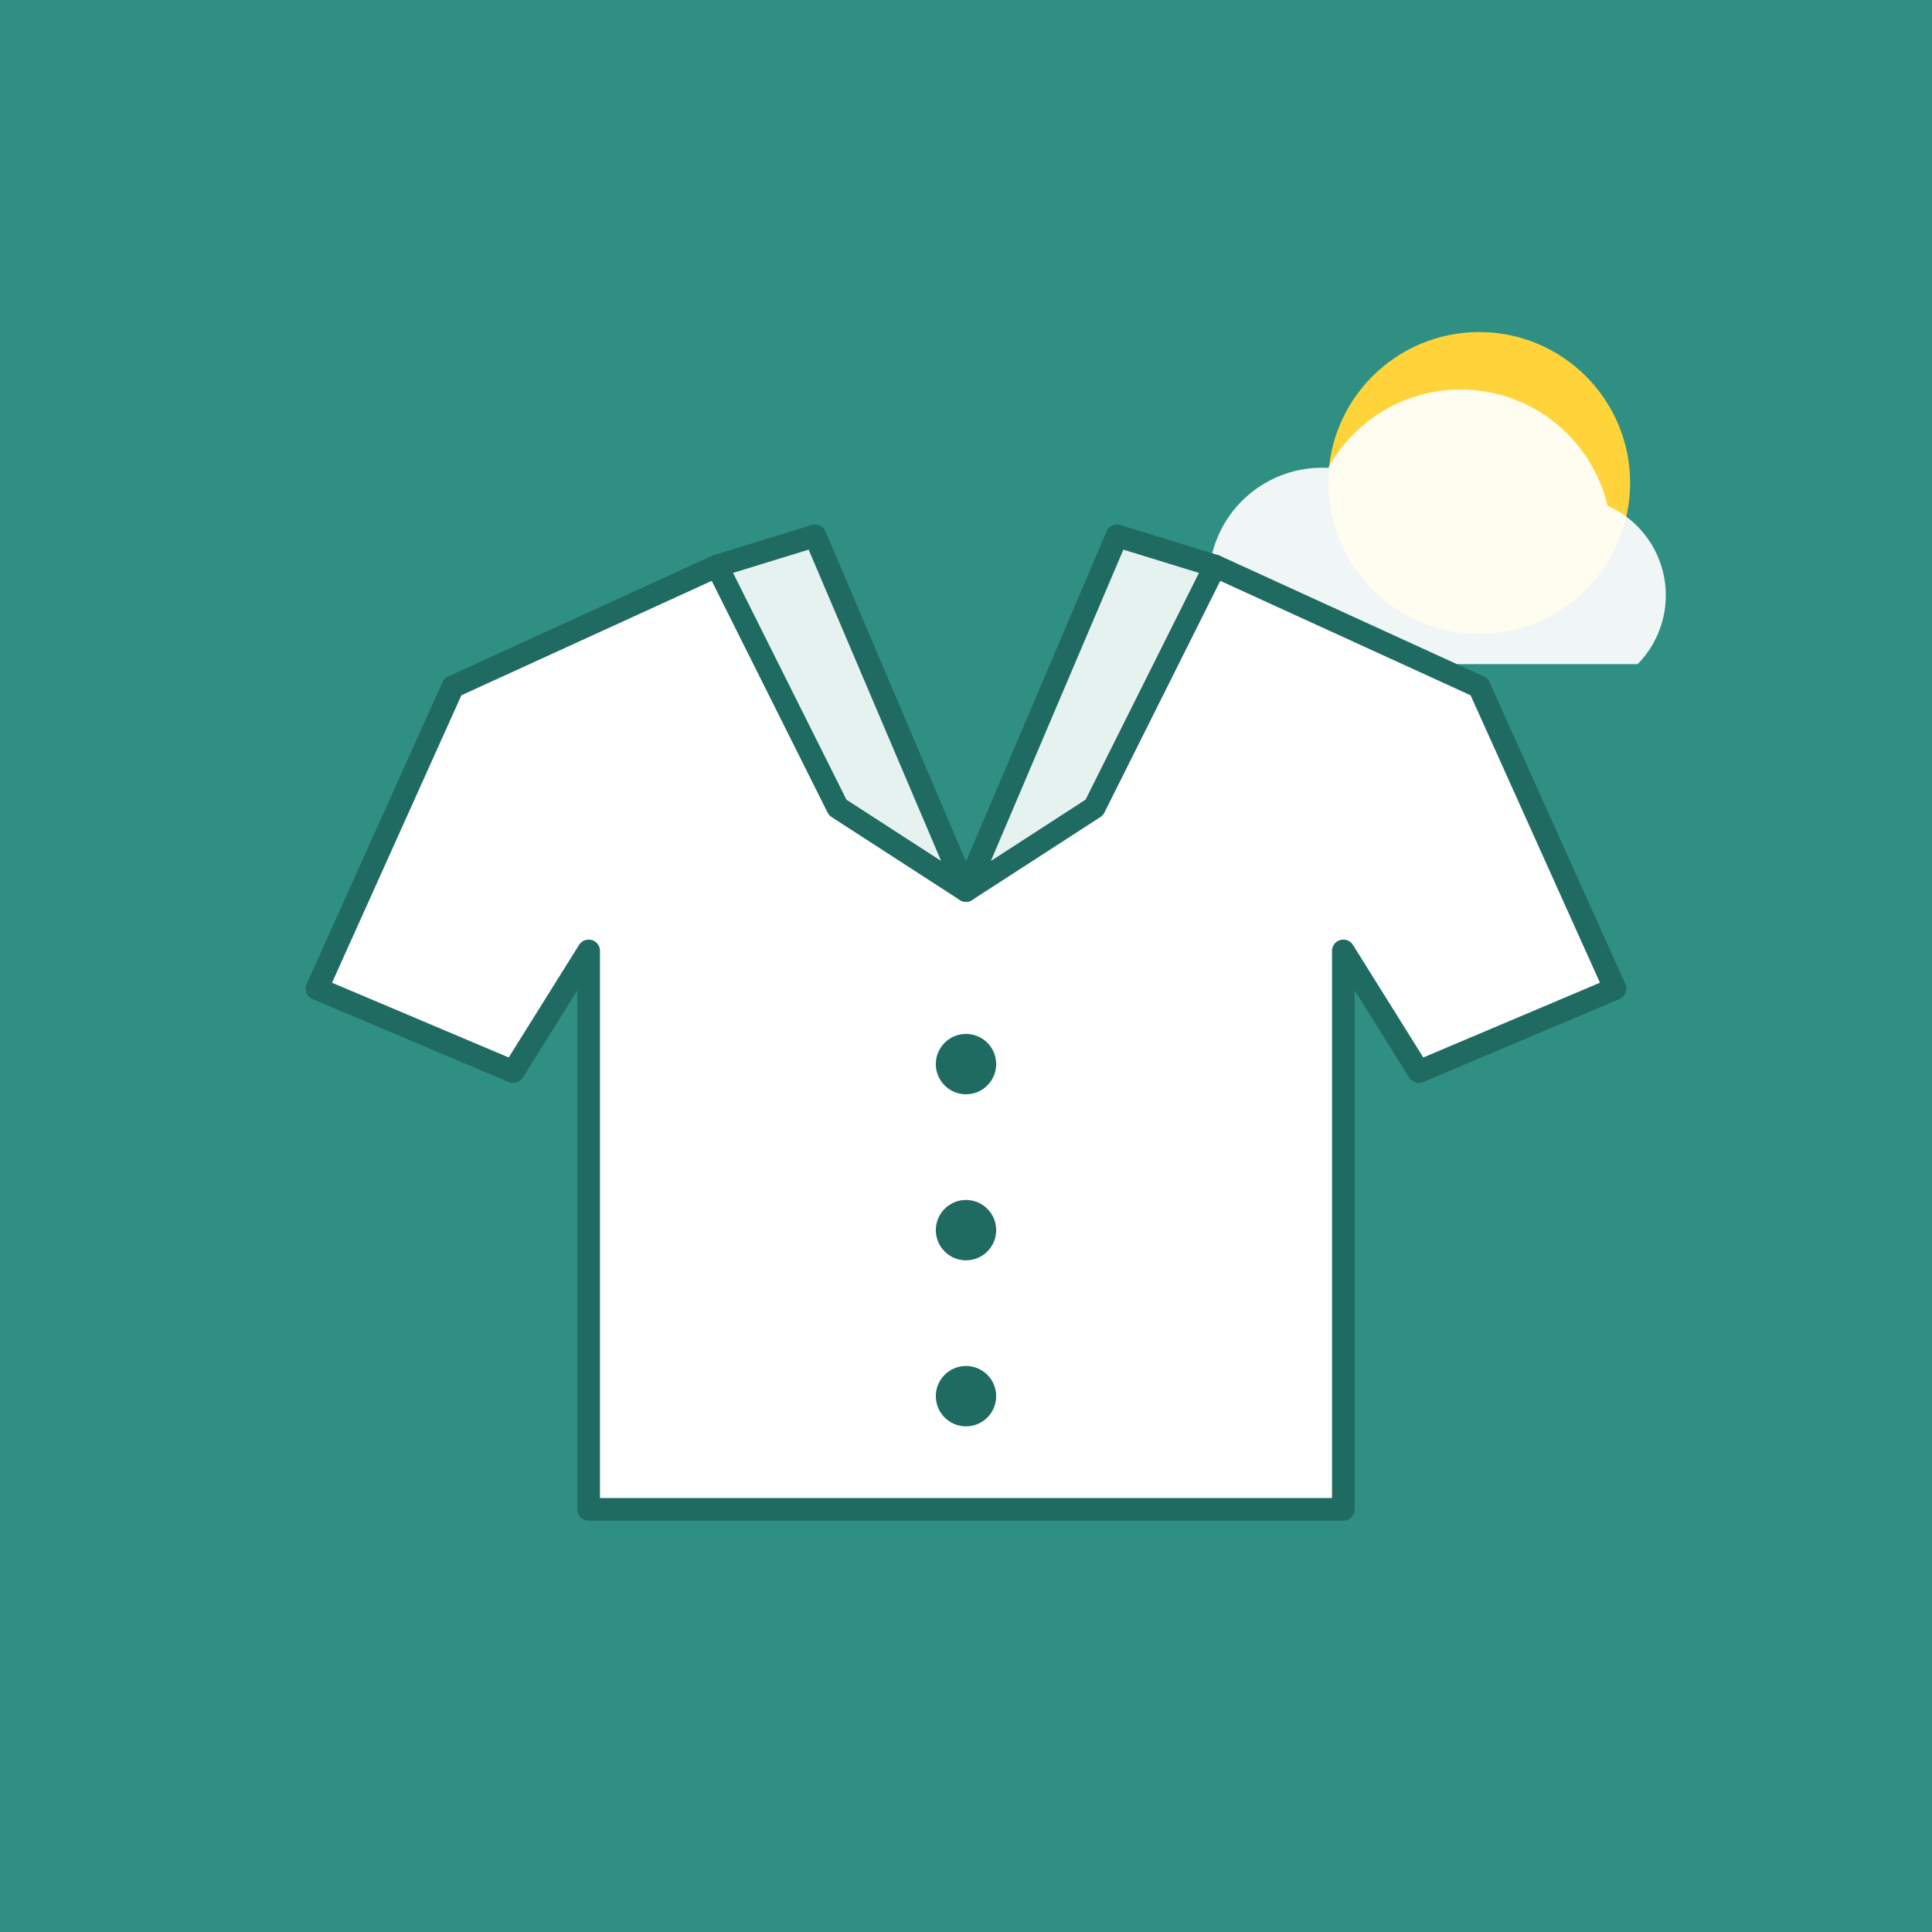
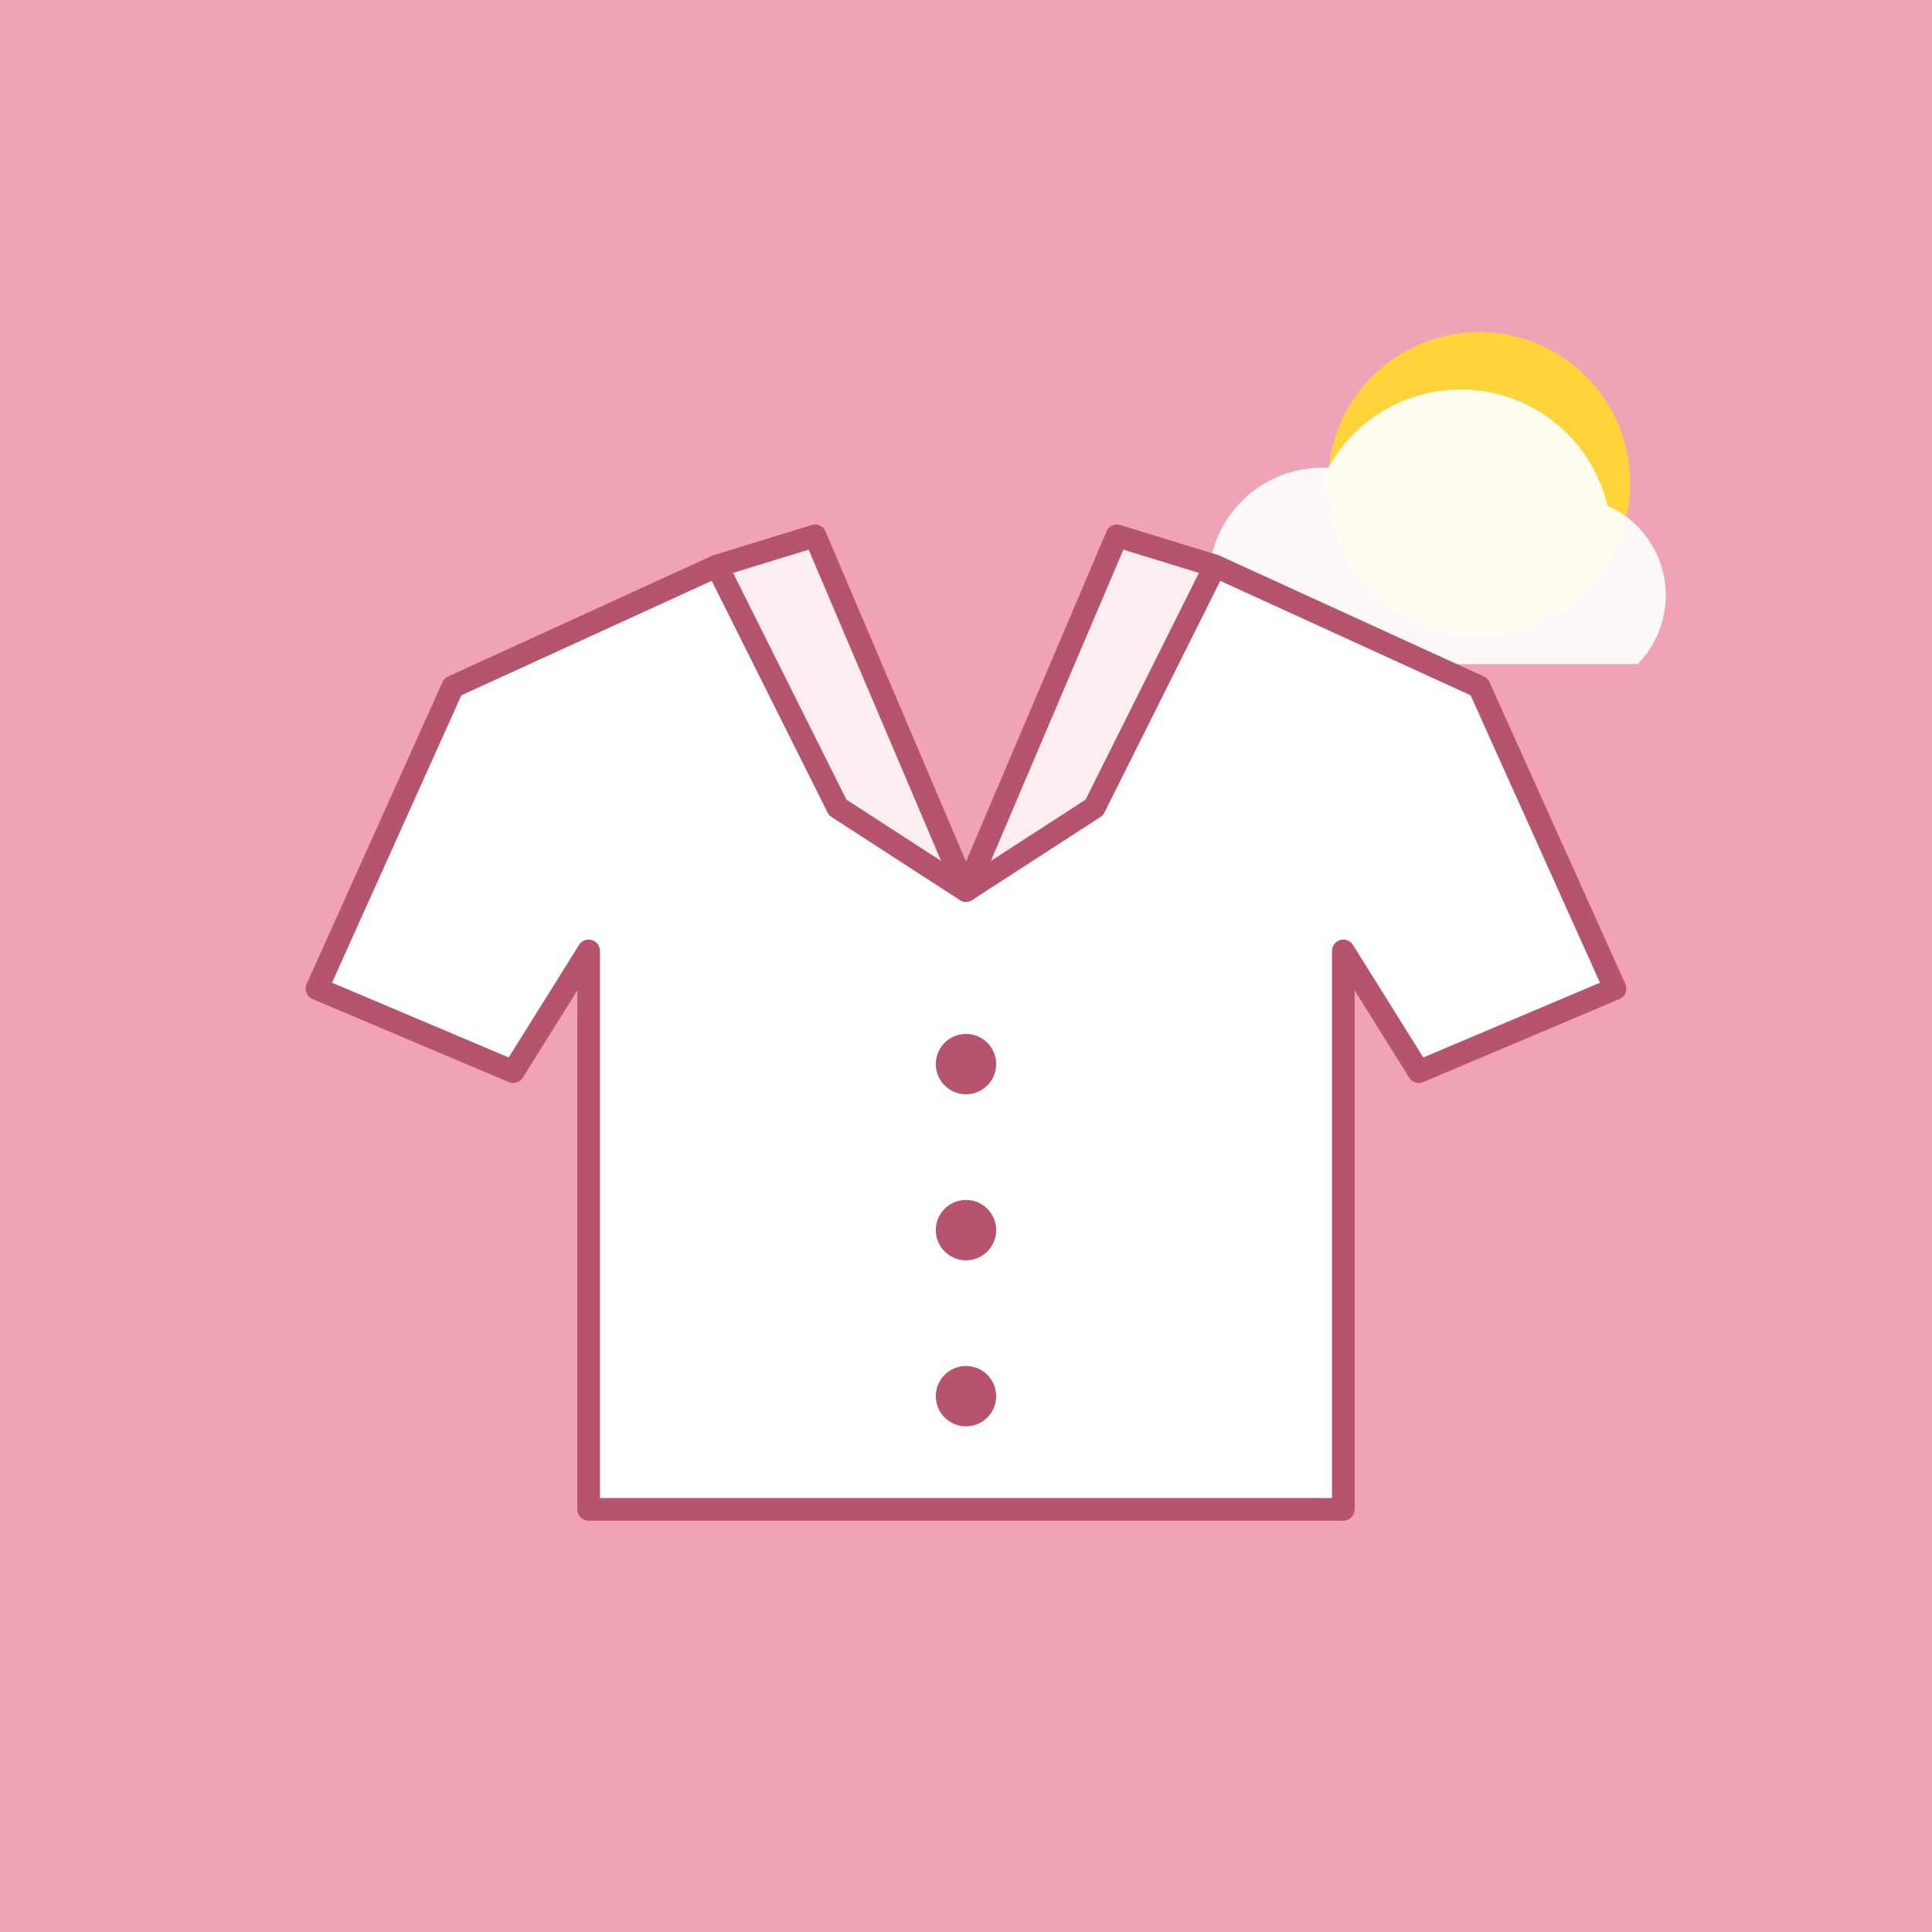
<svg xmlns="http://www.w3.org/2000/svg" viewBox="0 0 512 512">
-   <rect width="512" height="512" fill="#2F8F83" />
+   <rect width="512" height="512" fill="#EFA3B5" />
  <circle cx="392" cy="128" r="40" fill="#FFD43B" />
  <path d="M330 176 a30 30 0 0 1 22 -52 a40 40 0 0 1 74 10 a26 26 0 0 1 8 42 Z" fill="#FFFFFF" opacity="0.92" />
-   <path d="M190 150 L120 182 L84 262 L136 284 L156 252 L156 400 L356 400 L356 252 L376 284 L428 262 L392 182 L322 150 L256 236 Z" fill="#FFFFFF" stroke="#1F6B62" stroke-width="6" stroke-linejoin="round" />
-   <path d="M190 150 L216 142 L256 236 L222 214 Z M322 150 L296 142 L256 236 L290 214 Z" fill="#E6F2F0" stroke="#1F6B62" stroke-width="6" stroke-linejoin="round" />
-   <g fill="#1F6B62">
+   <path d="M190 150 L120 182 L84 262 L136 284 L156 252 L156 400 L356 400 L356 252 L376 284 L428 262 L392 182 L322 150 L256 236 Z" fill="#FFFFFF" stroke="#B5546C" stroke-width="6" stroke-linejoin="round" />
+   <path d="M190 150 L216 142 L256 236 L222 214 Z M322 150 L296 142 L256 236 L290 214 Z" fill="#FCEDF0" stroke="#B5546C" stroke-width="6" stroke-linejoin="round" />
+   <g fill="#B5546C">
    <circle cx="256" cy="282" r="8" />
    <circle cx="256" cy="326" r="8" />
    <circle cx="256" cy="370" r="8" />
  </g>
</svg>
